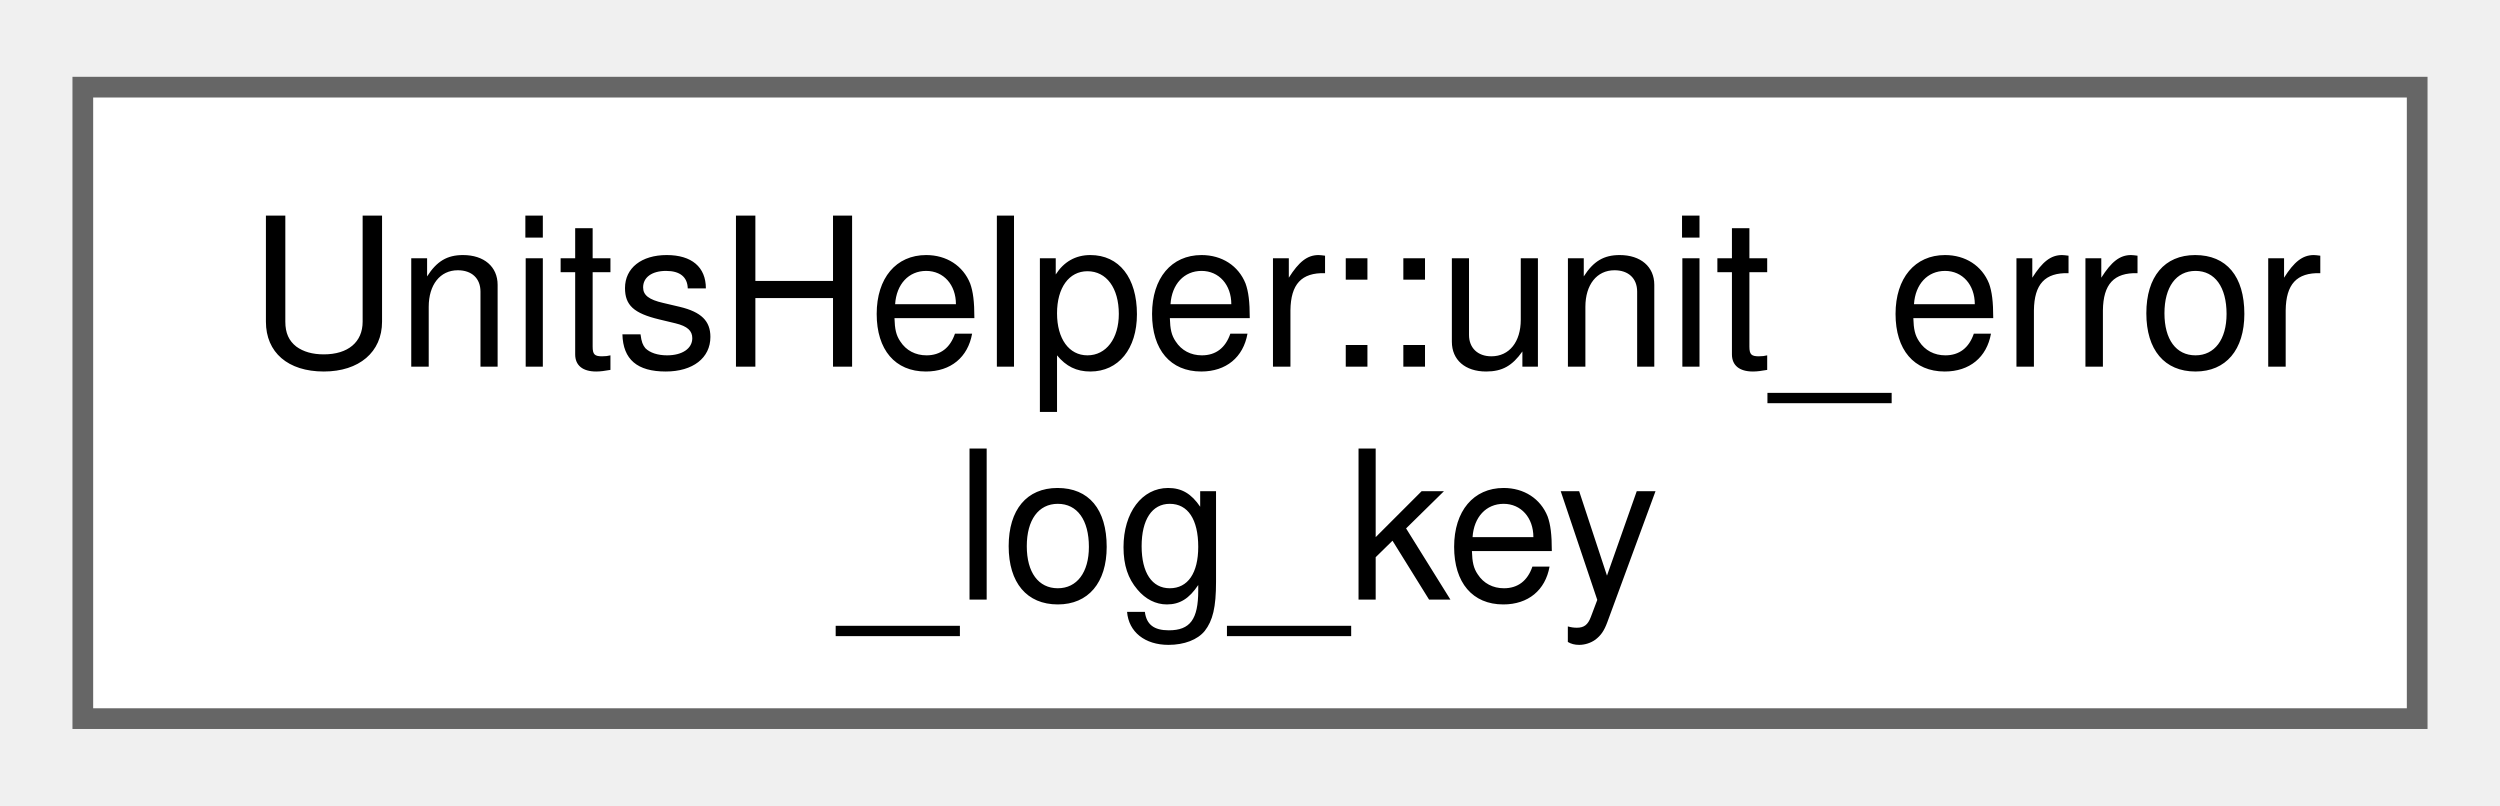
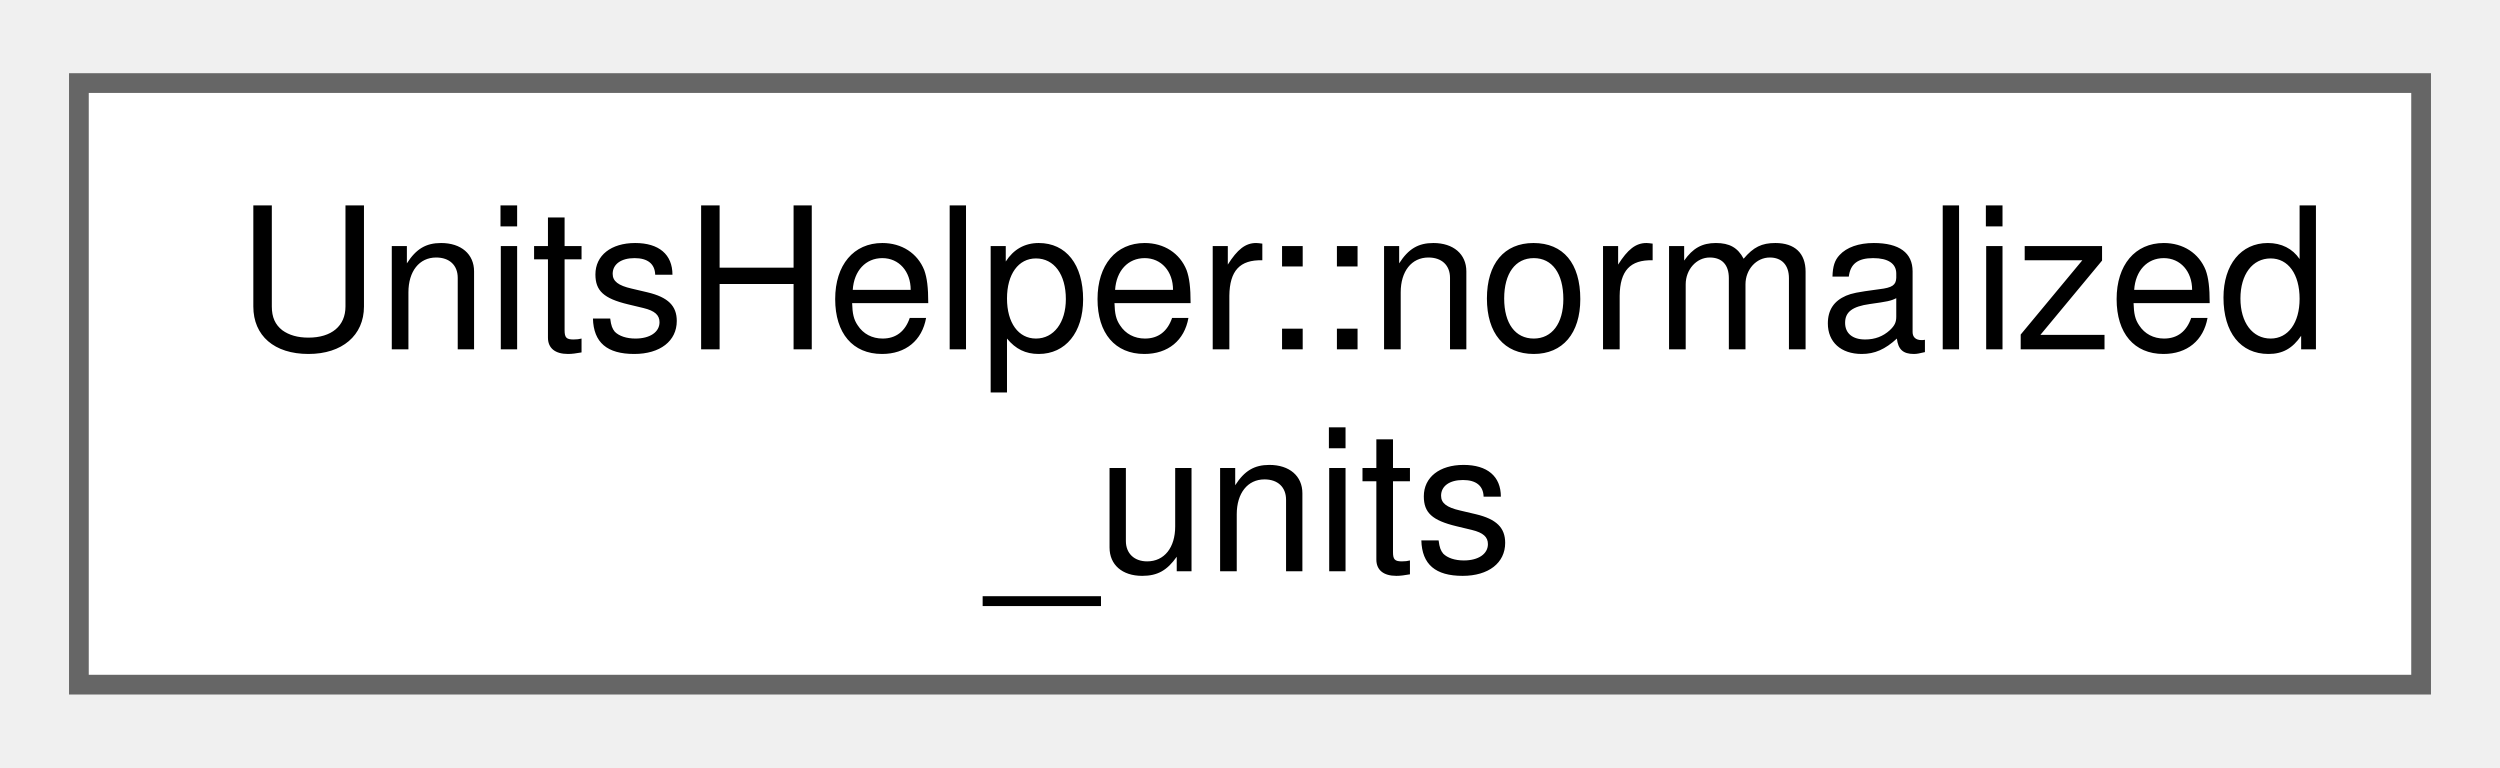
- <svg xmlns="http://www.w3.org/2000/svg" xmlns:xlink="http://www.w3.org/1999/xlink" width="121pt" height="39pt" viewBox="0.00 0.00 120.75 38.50">
+ <svg xmlns="http://www.w3.org/2000/svg" xmlns:xlink="http://www.w3.org/1999/xlink" width="127pt" height="39pt" viewBox="0.00 0.00 126.75 38.50">
  <g id="graph0" class="graph" transform="scale(1 1) rotate(0) translate(4 34.5)">
    <g id="Node000000" class="node">
      <g id="a_Node000000">
-         <a xlink:href="struct_units_helper_1_1unit__error__log__key.html" target="_top" xlink:title=" ">
-           <polygon fill="white" stroke="#666666" points="112.75,-30.5 0,-30.5 0,0 112.75,0 112.75,-30.5" />
-           <text text-anchor="start" x="8" y="-17" font-family="Helvetica,sans-Serif" font-size="10.00">UnitsHelper::unit_error</text>
-           <text text-anchor="middle" x="56.38" y="-5.75" font-family="Helvetica,sans-Serif" font-size="10.00">_log_key</text>
+         <a xlink:href="struct_units_helper_1_1normalized__units.html" target="_top" xlink:title="A pair of normalized units.">
+           <polygon fill="white" stroke="#666666" points="118.75,-30.5 0,-30.5 0,0 118.75,0 118.75,-30.5" />
+           <text text-anchor="start" x="8" y="-17" font-family="Helvetica,sans-Serif" font-size="10.00">UnitsHelper::normalized</text>
+           <text text-anchor="middle" x="59.38" y="-5.75" font-family="Helvetica,sans-Serif" font-size="10.00">_units</text>
        </a>
      </g>
    </g>
  </g>
</svg>
